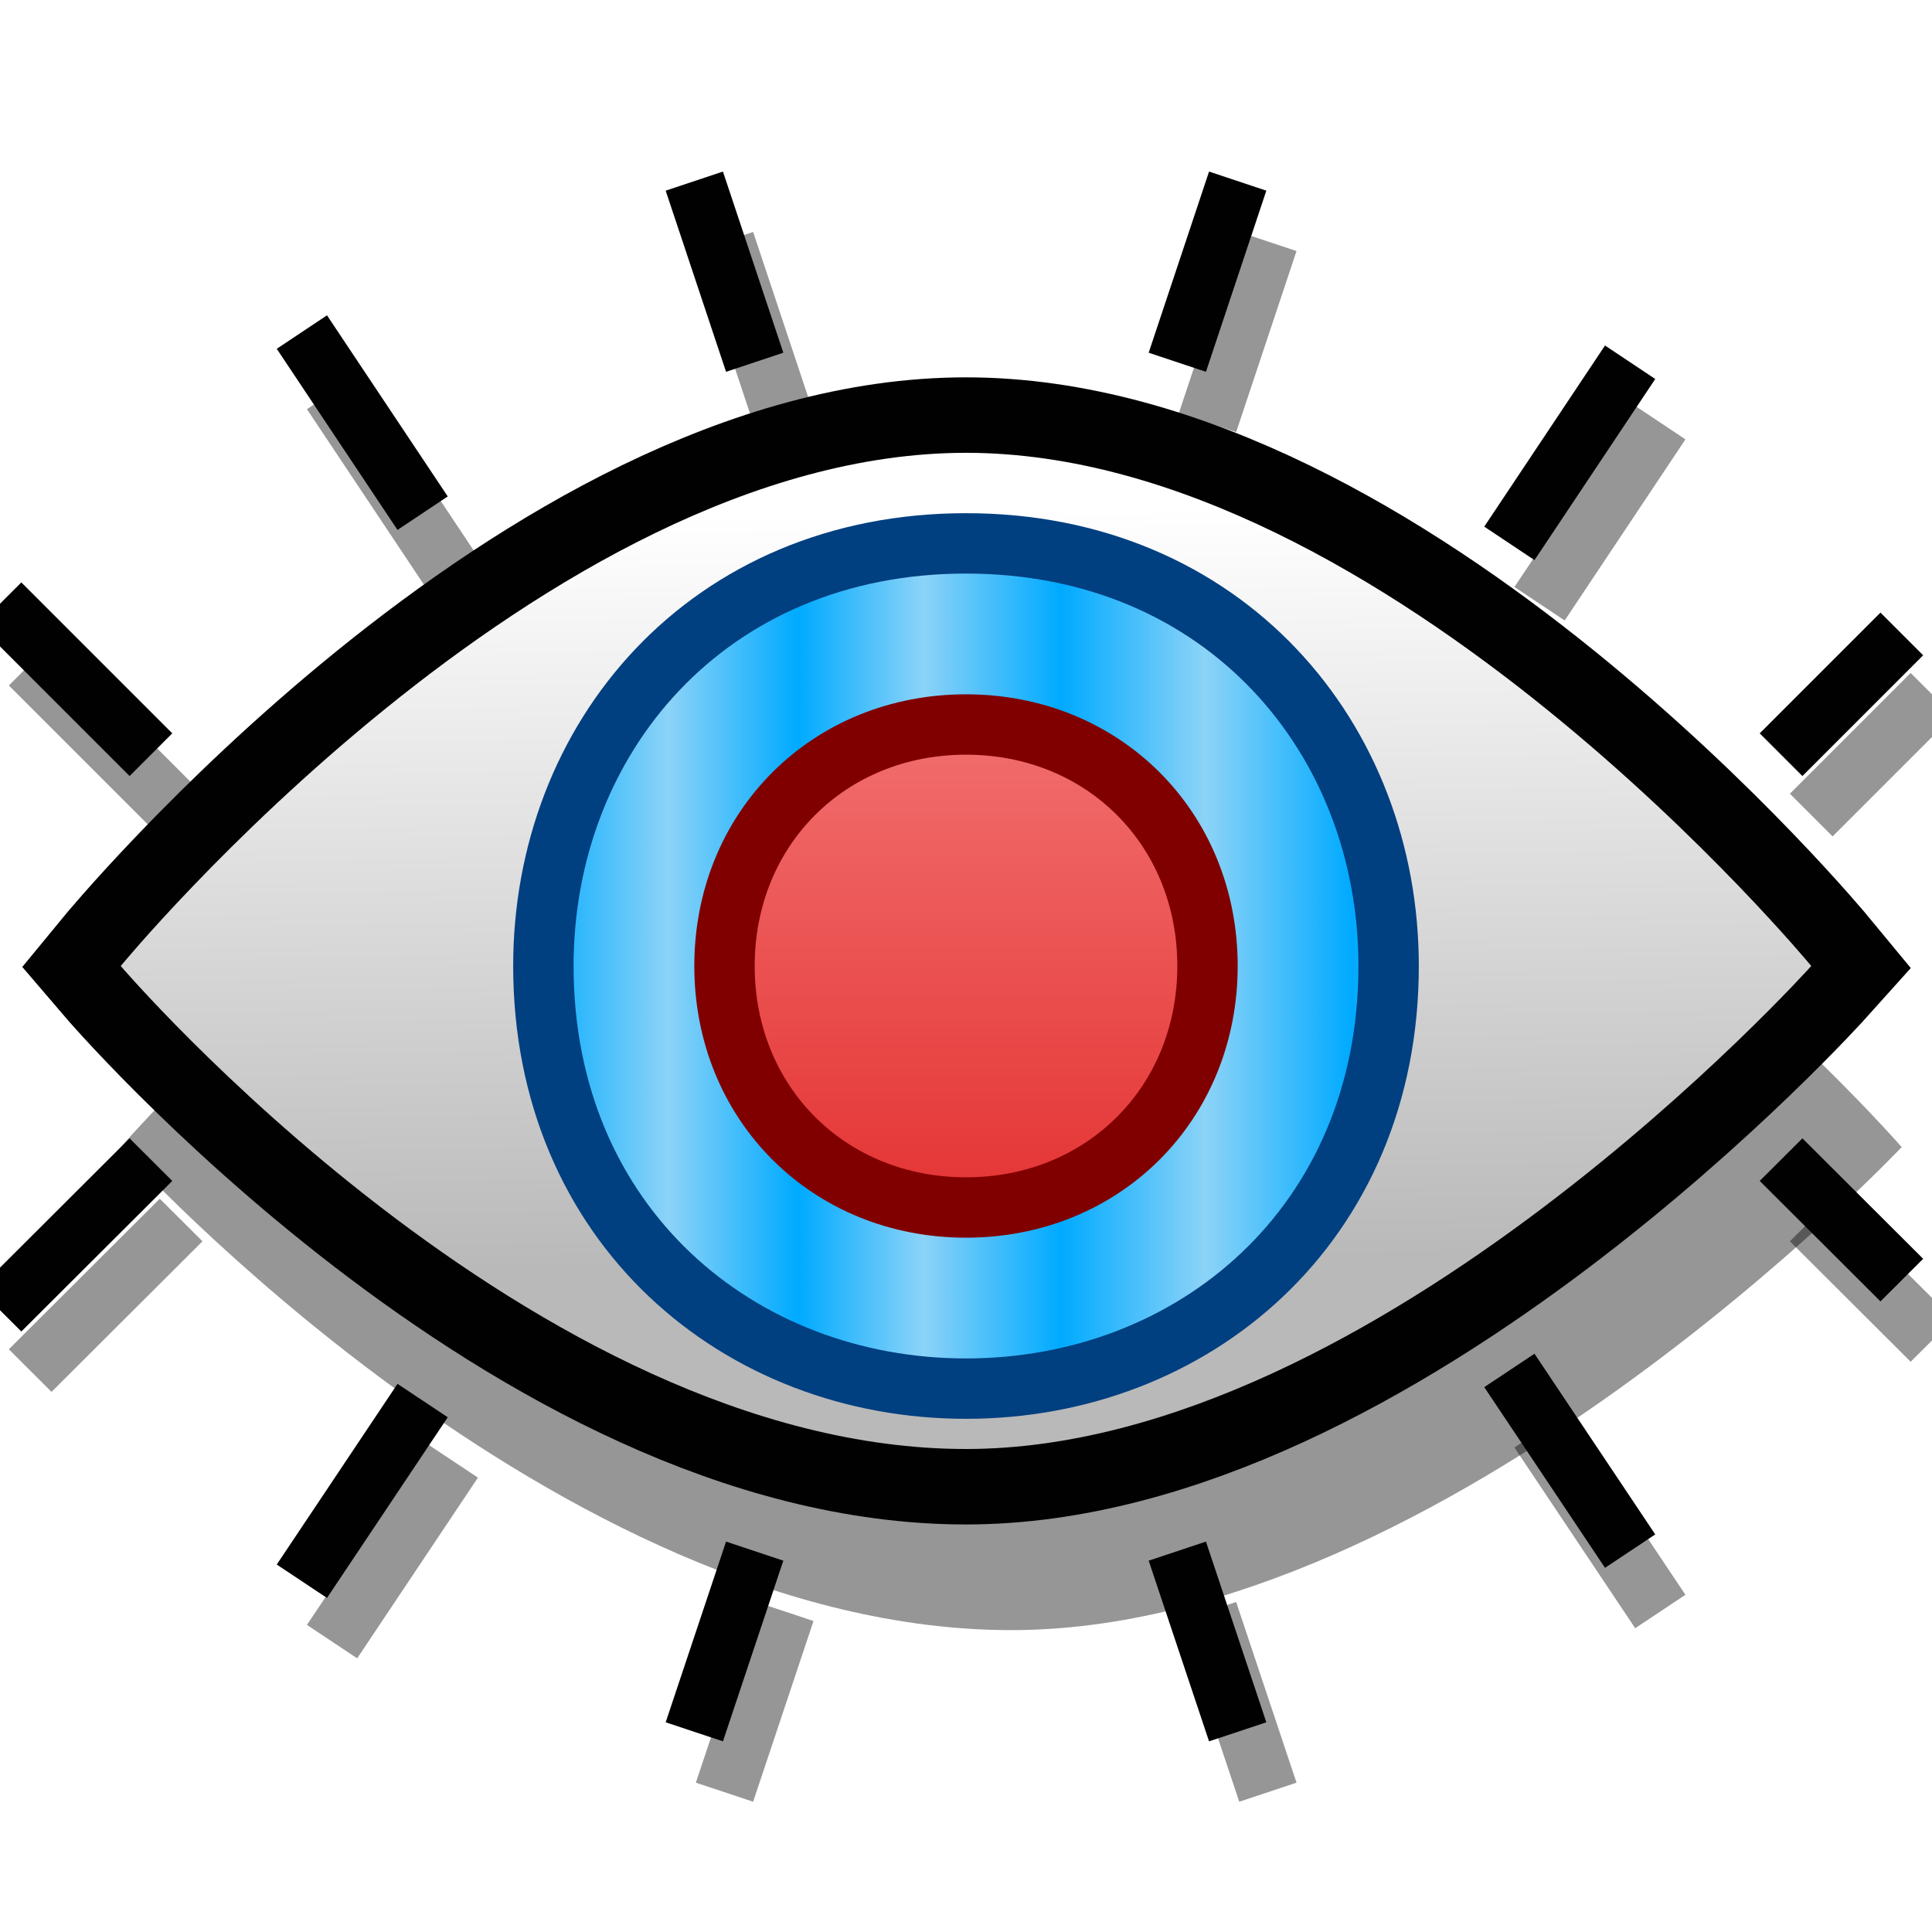
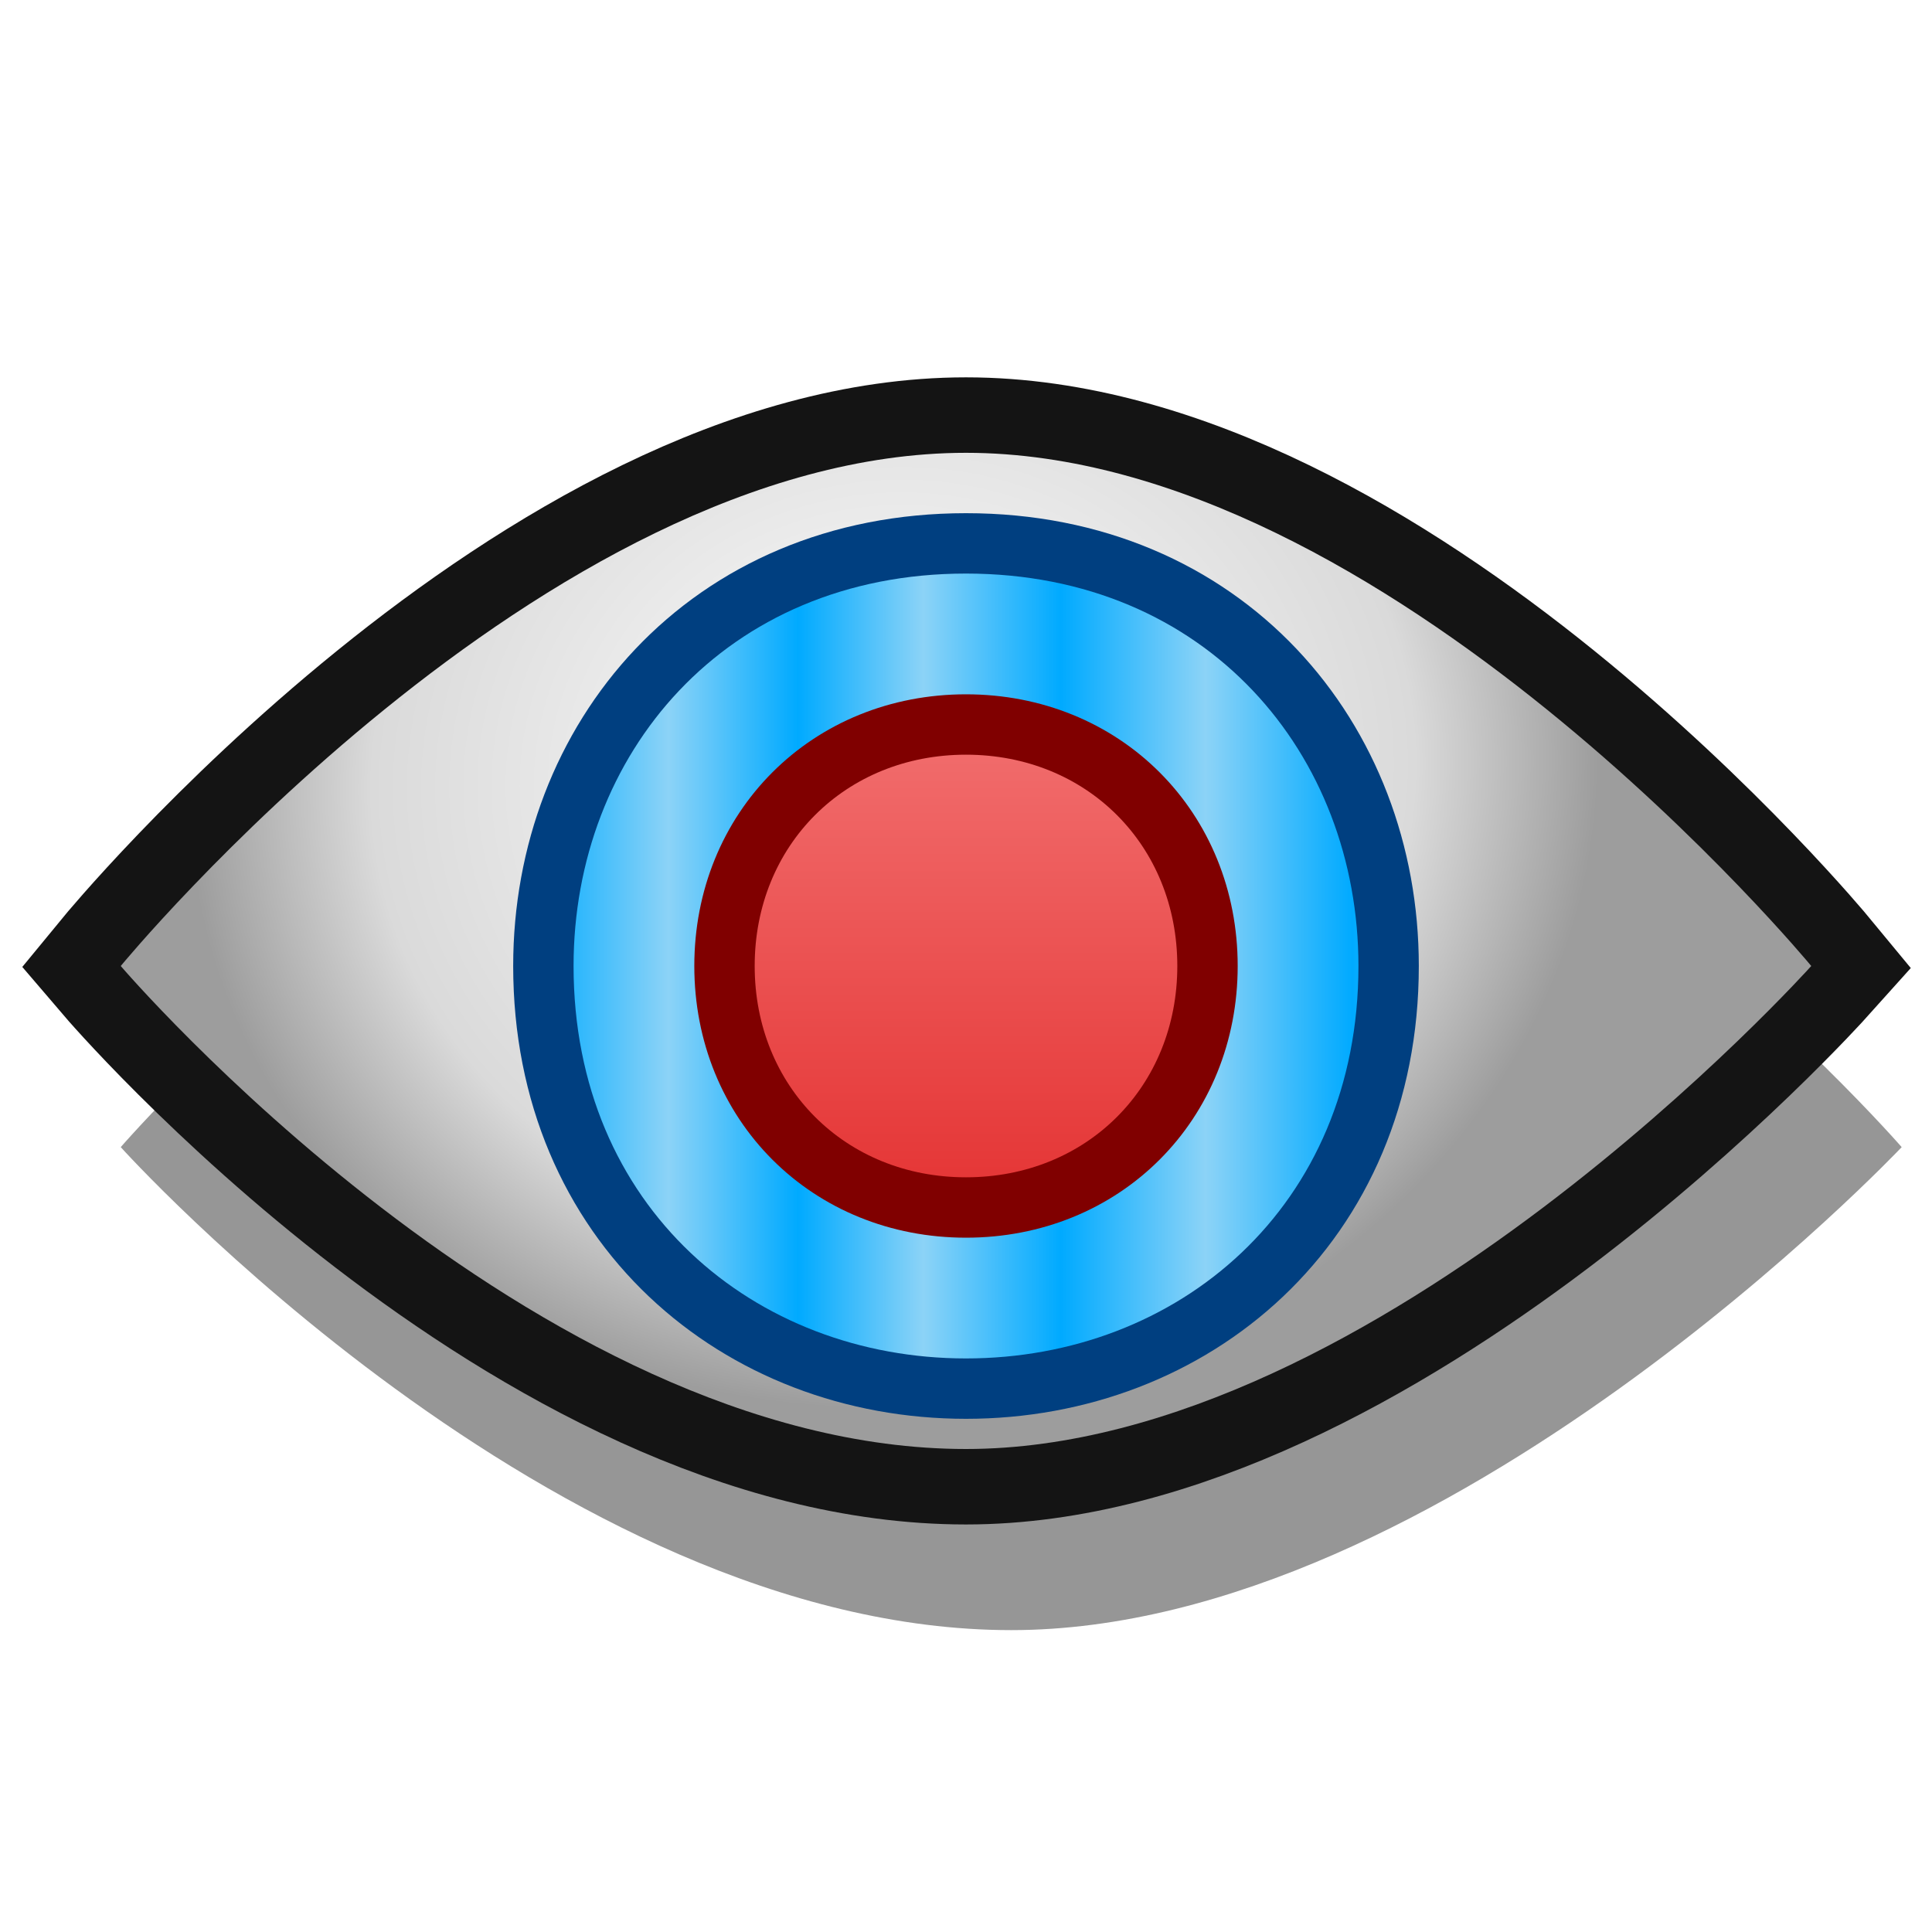
<svg xmlns="http://www.w3.org/2000/svg" version="1.1" width="64" height="64" color-interpolation="linearRGB">
  <g>
    <path style="fill:#010101; fill-opacity:0.412" d="M4 32C4 32 17.97 15 32 15C45.97 15 60 32 60 32C60 32 45.65 48 32 48C17.67 48 4 32 4 32z" transform="matrix(1.0535,0,0,1,-0.2142,6)" />
-     <path style="fill:none; stroke:#010101; stroke-width:5" d="M4 32C4 32 17.97 15 32 15C45.97 15 60 32 60 32C60 32 45.65 48 32 48C17.67 48 4 32 4 32z" />
-     <linearGradient id="gradient0" gradientUnits="userSpaceOnUse" x1="78.16" y1="16.23" x2="78.55" y2="41.13">
+     <path style="fill:none; stroke:#141414; stroke-width:5" d="M4 32C4 32 17.97 15 32 15C45.97 15 60 32 60 32C60 32 45.65 48 32 48C17.67 48 4 32 4 32z" />
+     <radialGradient id="gradient0" gradientUnits="userSpaceOnUse" cx="0" cy="0" r="64" gradientTransform="matrix(0.0398,0.3239,-0.3627,0.0446,29.5924,25.7243)">
      <stop offset="0" stop-color="#ffffff" />
-       <stop offset="1" stop-color="#b9b9b9" />
-     </linearGradient>
+       <stop offset="0.74" stop-color="#dadada" />
+       <stop offset="1" stop-color="#9d9d9d" />
+     </radialGradient>
    <path style="fill:url(#gradient0)" d="M4 32C4 32 17.97 15 32 15C45.97 15 60 32 60 32C60 32 45.65 48 32 48C17.67 48 4 32 4 32z" />
    <path style="fill:none; stroke:#003f80; stroke-width:4" d="M32 19C24 19 19 25 19 32C19 40 25 45 32 45C39 45 45 40 45 32C45 25 40 19 32 19z" />
    <linearGradient id="gradient1" gradientUnits="userSpaceOnUse" x1="0" y1="0" x2="64" y2="0">
      <stop offset="0" stop-color="#00aaff" />
      <stop offset="0.074" stop-color="#8cd3f7" />
      <stop offset="0.143" stop-color="#00aaff" />
      <stop offset="0.203" stop-color="#8cd3f7" />
      <stop offset="0.275" stop-color="#00aaff" />
      <stop offset="0.346" stop-color="#8cd3f7" />
      <stop offset="0.413" stop-color="#00aaff" />
      <stop offset="0.478" stop-color="#8cd3f7" />
      <stop offset="0.549" stop-color="#00aaff" />
      <stop offset="0.624" stop-color="#8cd3f7" />
      <stop offset="0.7" stop-color="#00aaff" />
      <stop offset="0.77" stop-color="#8cd3f7" />
      <stop offset="0.849" stop-color="#00aaff" />
      <stop offset="0.926" stop-color="#8cd3f7" />
      <stop offset="1" stop-color="#00aaff" />
    </linearGradient>
    <path style="fill:url(#gradient1)" d="M32 19C24 19 19 25 19 32C19 40 25 45 32 45C39 45 45 40 45 32C45 25 40 19 32 19z" />
    <path style="fill:none; stroke:#800000; stroke-width:4" d="M32 25C28 25 25 28 25 32C25 36 28 39 32 39C36 39 39 36 39 32C39 28 36 25 32 25z" />
    <linearGradient id="gradient2" gradientUnits="userSpaceOnUse" x1="162.06" y1="7.43" x2="162.06" y2="54.08">
      <stop offset="0" stop-color="#ffabab" />
      <stop offset="1" stop-color="#d90000" />
    </linearGradient>
    <path style="fill:url(#gradient2)" d="M32 25C28 25 25 28 25 32C25 36 28 39 32 39C36 39 39 36 39 32C39 28 36 25 32 25z" />
-     <path style="fill:none; stroke:#010101; stroke-opacity:0.412; stroke-width:2" d="M5 25L0 20            M14 17L10 11            M25 12L23 6            M39 12L41 6            M50 18L54 12            M59 25L63 21" transform="matrix(1,0,0,1,1,2)" />
-     <path style="fill:none; stroke:#010101; stroke-width:2" d="M5 25L0 20            M14 17L10 11            M25 12L23 6            M39 12L41 6            M50 18L54 12            M59 25L63 21" />
-     <path style="fill:none; stroke:#010101; stroke-opacity:0.412; stroke-width:2" d="M5 25L0 20            M14 17L10 11            M25 12L23 6            M39 12L41 6            M50 18L54 12            M59 25L63 21" transform="matrix(1,0,0,-0.9976,1,65.3543)" />
-     <path style="fill:none; stroke:#010101; stroke-width:2" d="M5 25L0 20            M14 17L10 11            M25 12L23 6            M39 12L41 6            M50 18L54 12            M59 25L63 21" transform="matrix(1,0,0,-0.9976,0,63.3543)" />
  </g>
</svg>
